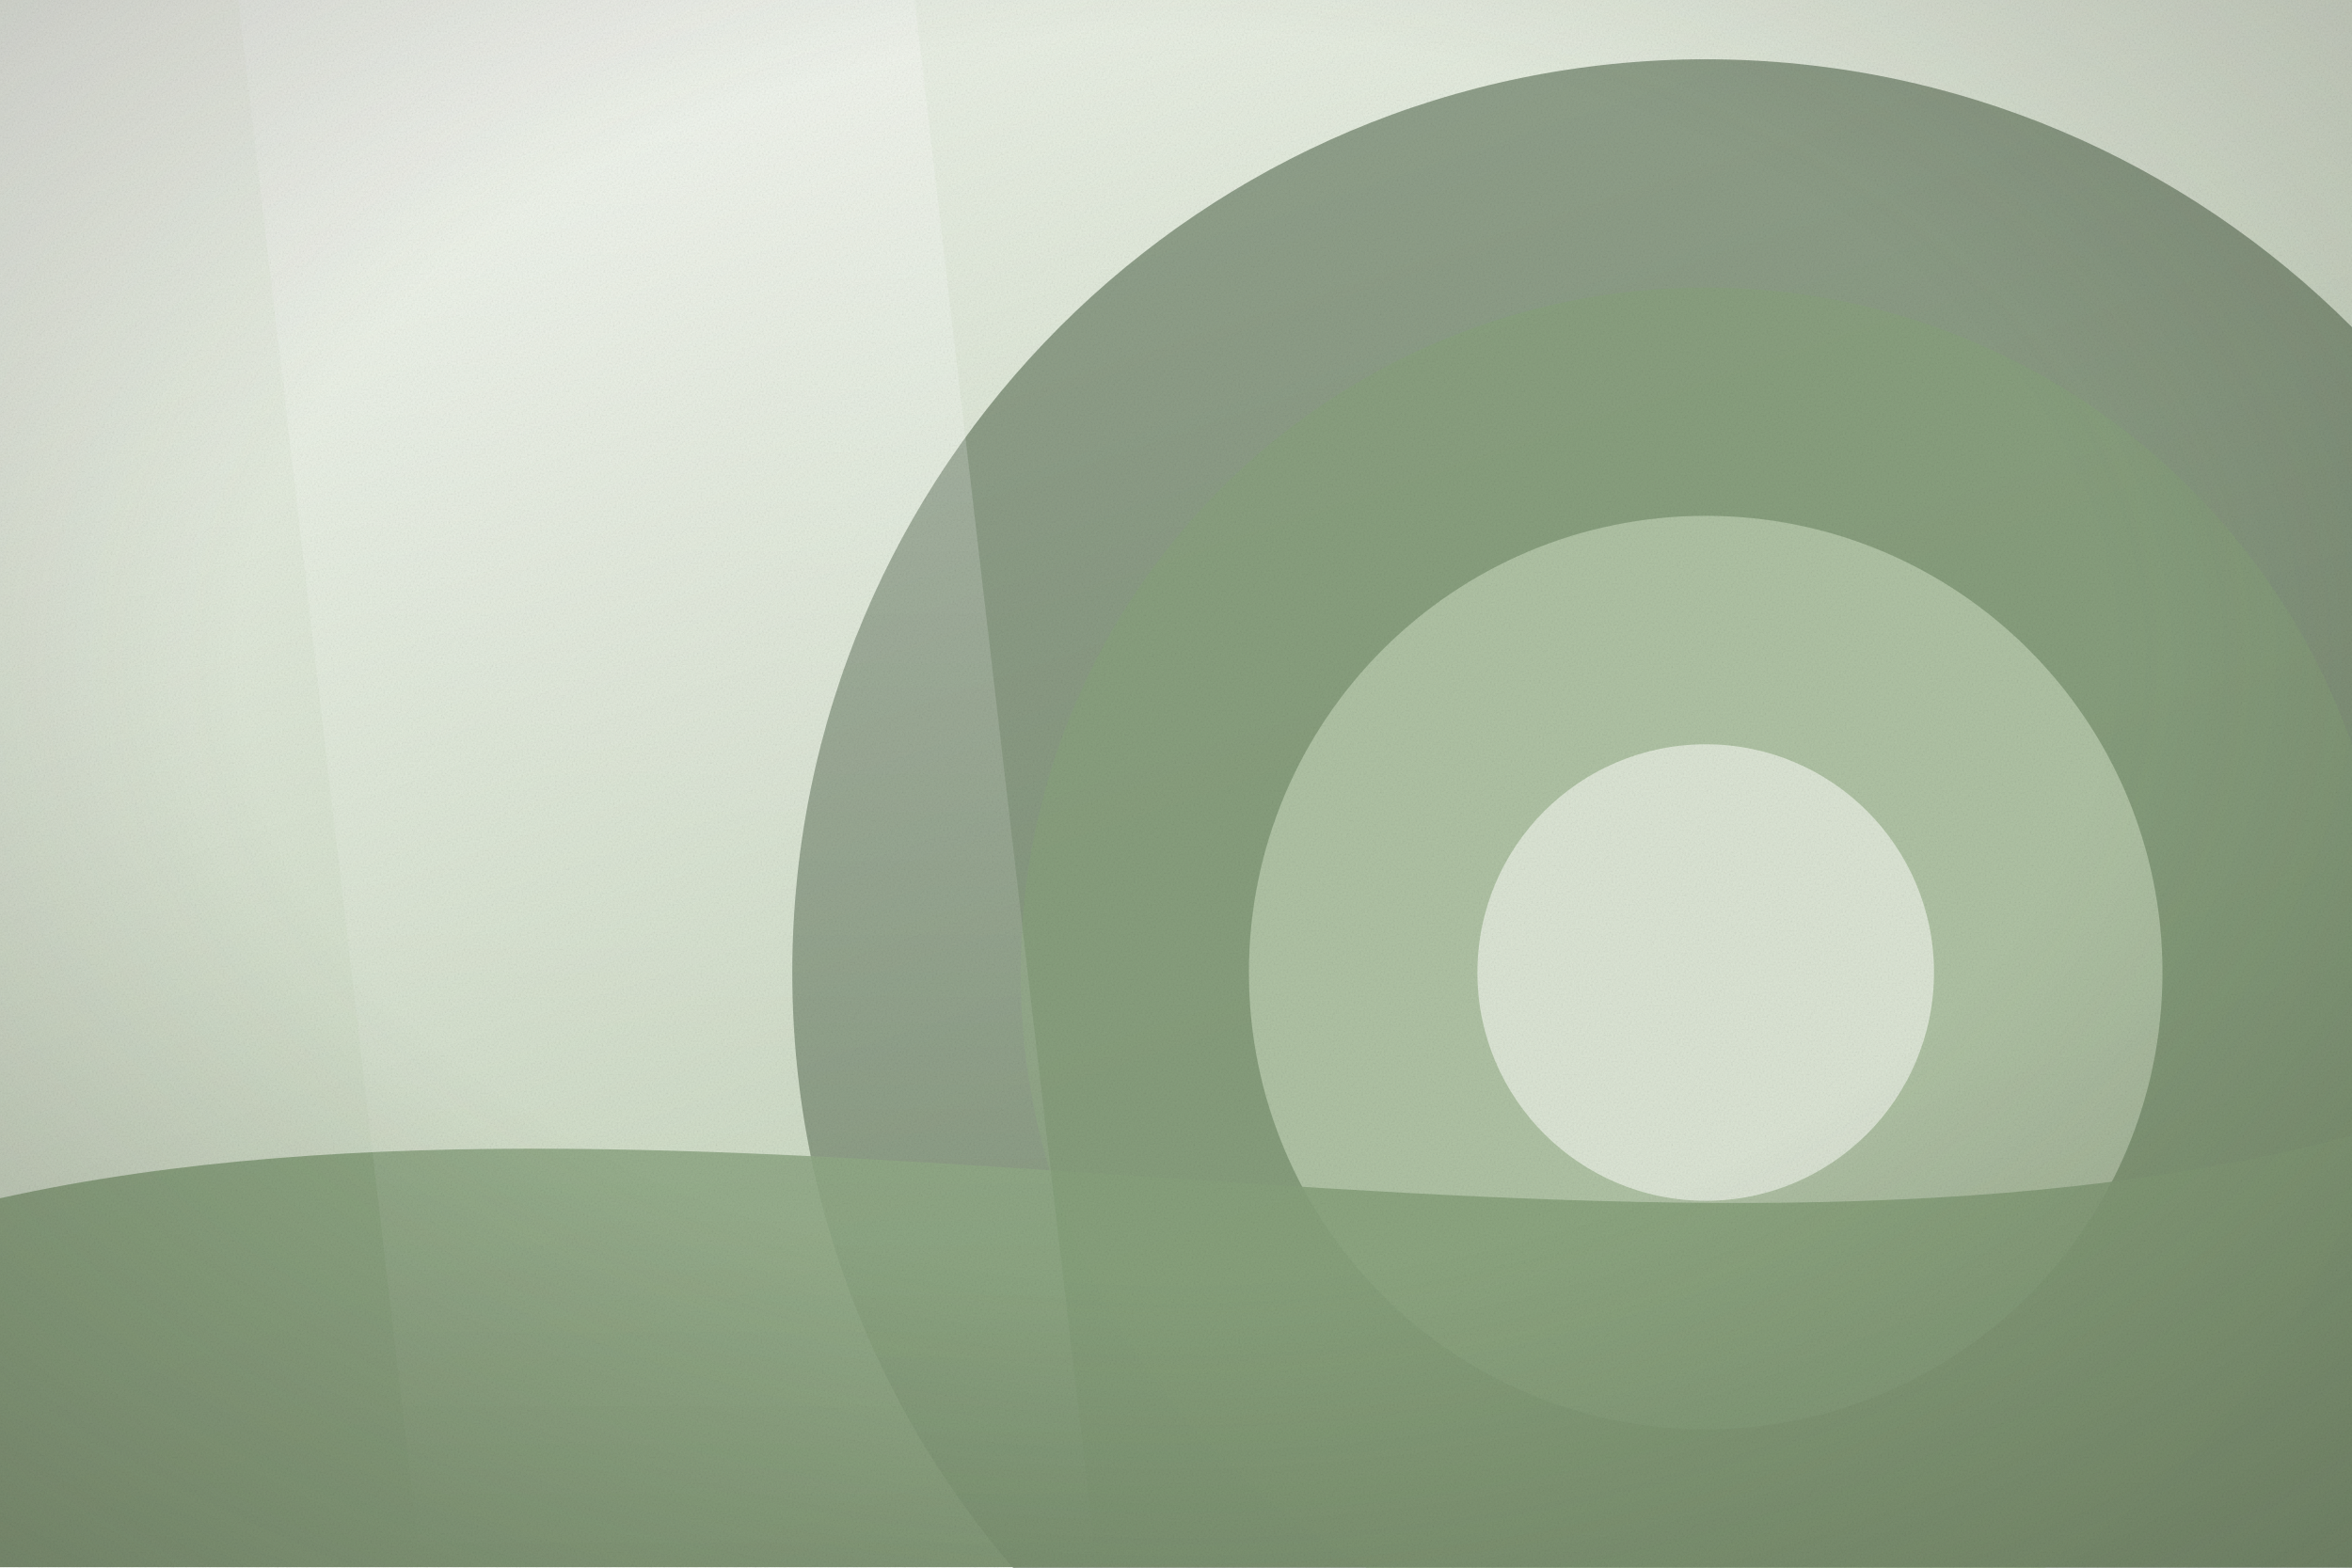
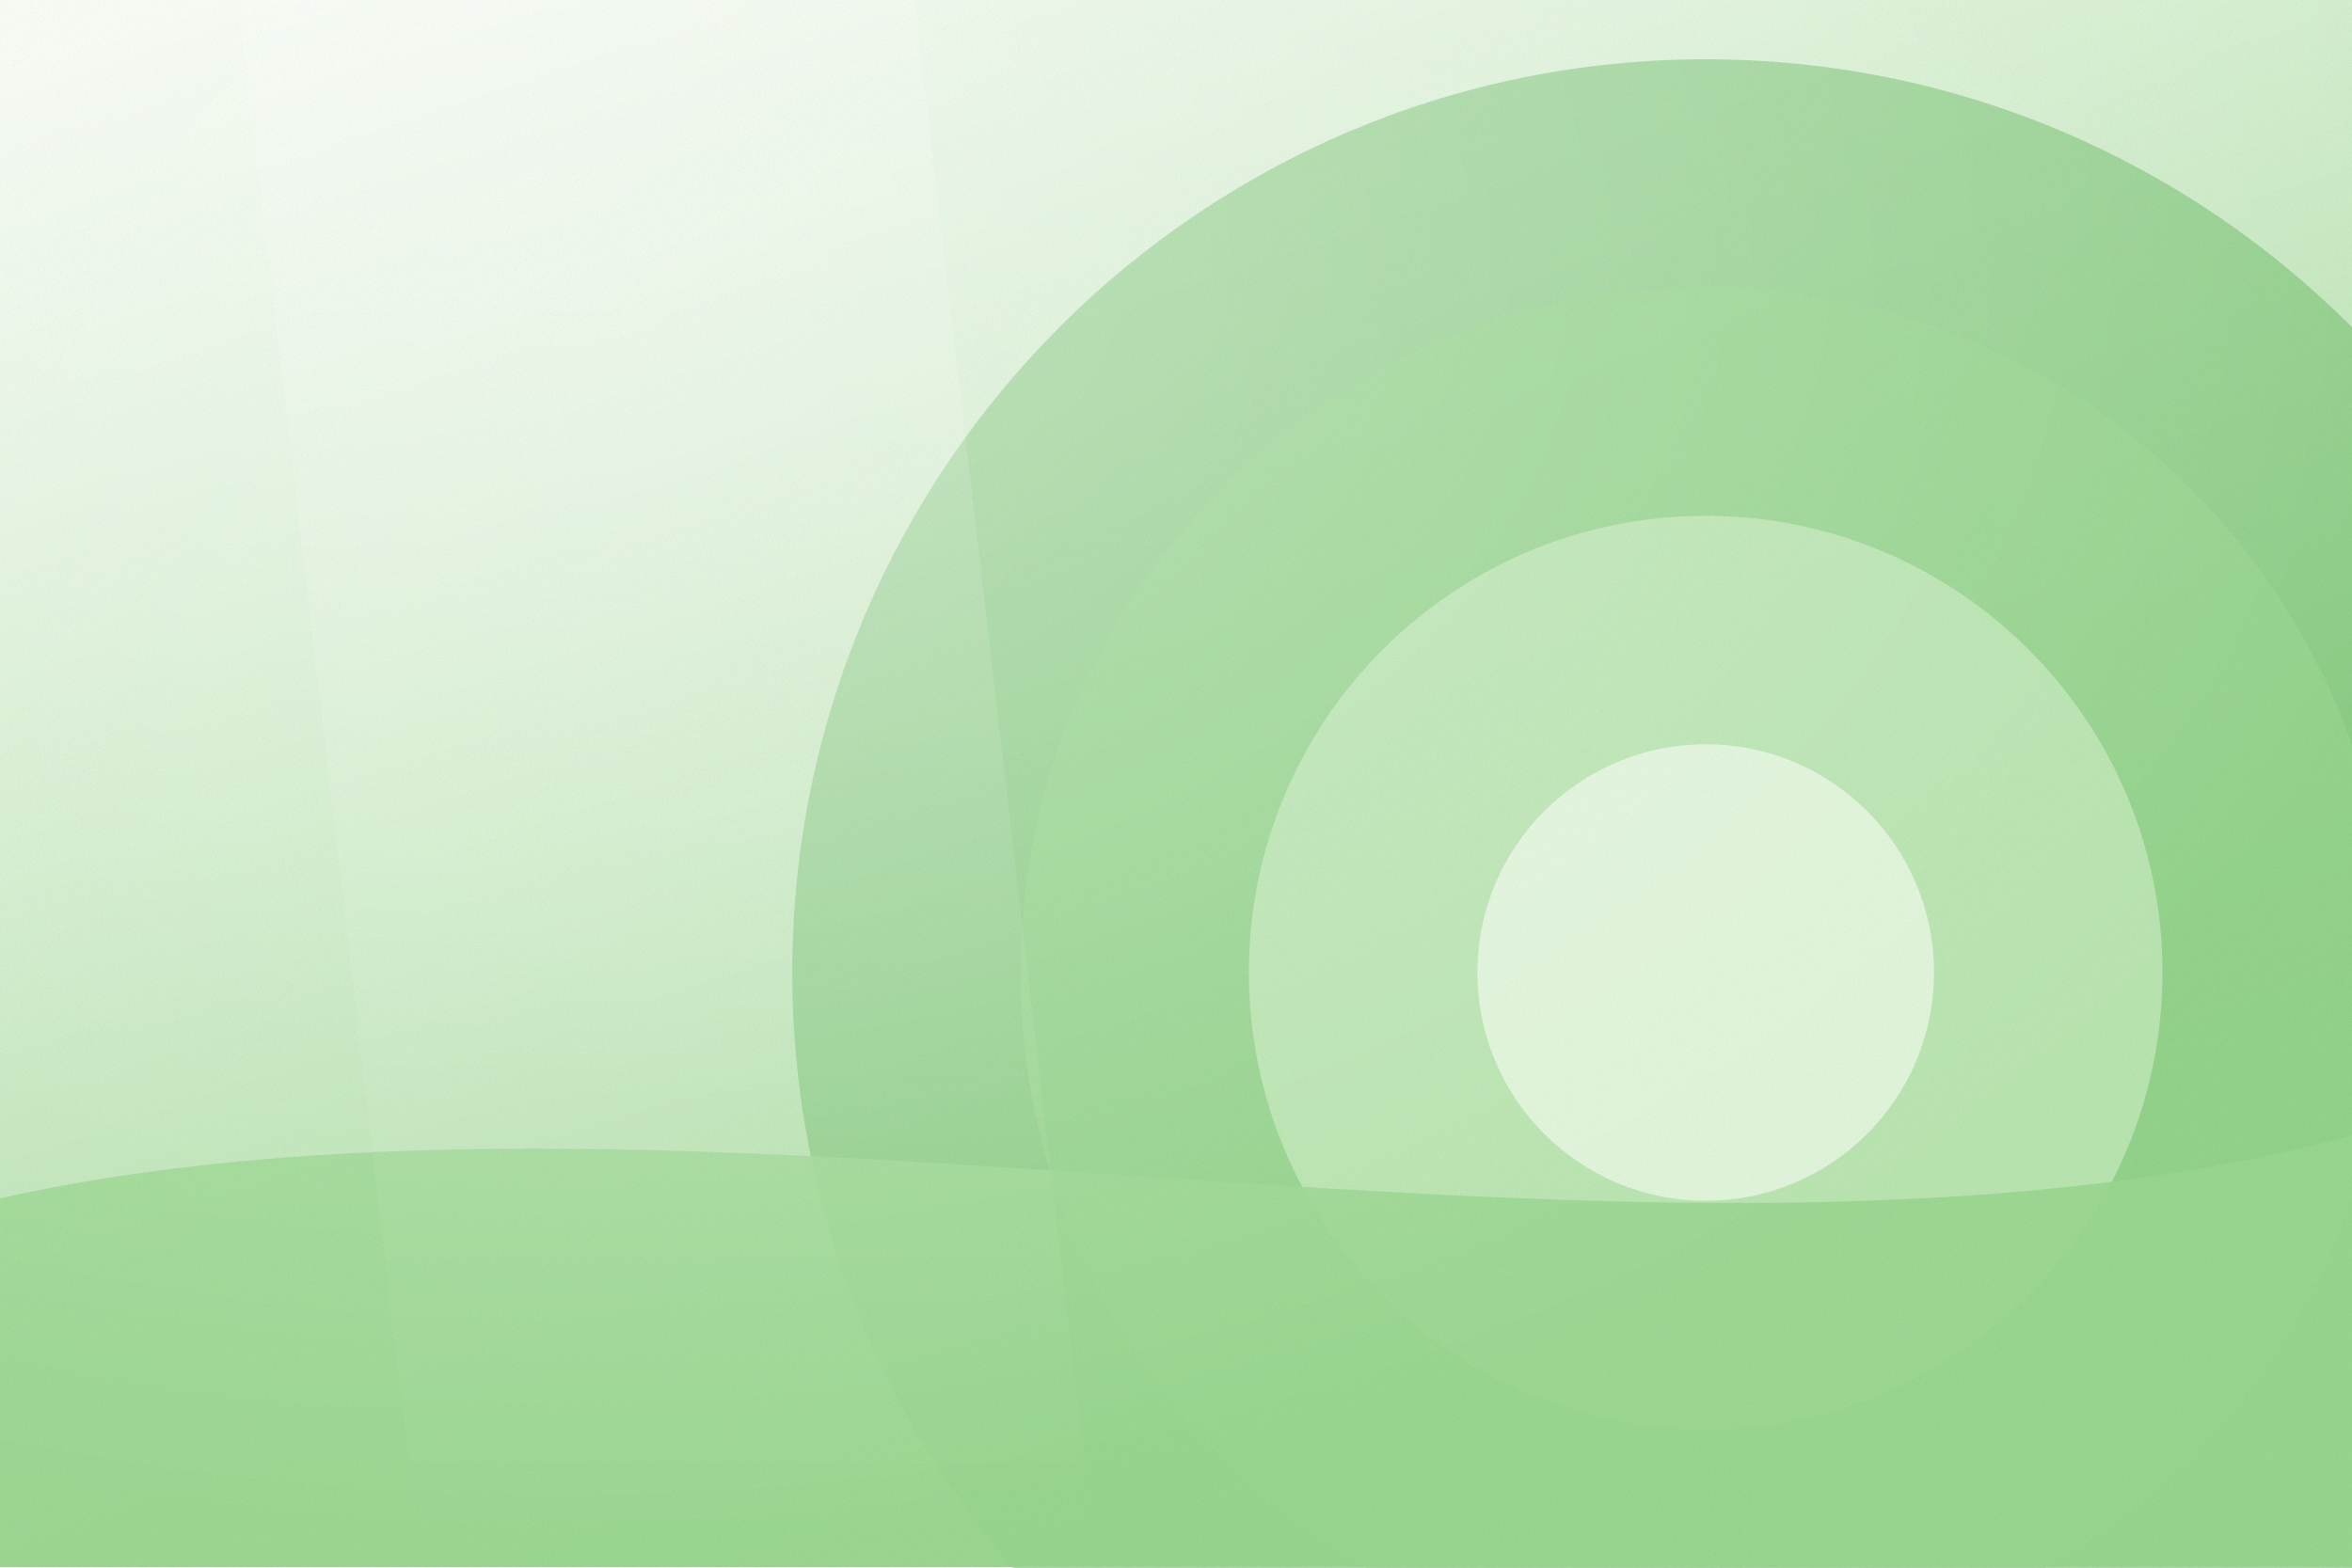
<svg xmlns="http://www.w3.org/2000/svg" viewBox="0 0 1400 933" width="1400" height="933" role="presentation">
  <defs>
    <linearGradient id="sky" x1="0.1" y1="0" x2="0.6" y2="1">
-       <stop offset="0%" stop-color="#F2F6EE" />
-       <stop offset="100%" stop-color="#B9CBAE" />
+       <stop offset="0%" stop-color="#F5FCF2" />
+       <stop offset="100%" stop-color="#9AD790" />
    </linearGradient>
    <linearGradient id="shaft" x1="0" y1="0" x2="0" y2="1">
-       <stop offset="0%" stop-color="#FFFFFF" stop-opacity="0.5" />
+       <stop offset="0%" stop-color="#FFFFFF" stop-opacity="0.42" />
      <stop offset="100%" stop-color="#FFFFFF" stop-opacity="0" />
    </linearGradient>
-     <radialGradient id="vig" cx="50%" cy="42%" r="76%">
-       <stop offset="52%" stop-color="#2B2622" stop-opacity="0" />
-       <stop offset="100%" stop-color="#2B2622" stop-opacity="0.26" />
+     <radialGradient id="bloom" cx="24%" cy="16%" r="82%">
+       <stop offset="0%" stop-color="#FFFFFF" stop-opacity="0.38" />
+       <stop offset="100%" stop-color="#FFFFFF" stop-opacity="0" />
    </radialGradient>
    <filter id="grain" x="0" y="0" width="100%" height="100%">
      <feTurbulence type="fractalNoise" baseFrequency="0.9" numOctaves="3" stitchTiles="stitch" />
      <feColorMatrix type="saturate" values="0" />
    </filter>
  </defs>
  <rect width="1400" height="933" fill="url(#sky)" />
-   <circle cx="1015.3" cy="579" r="543.7" fill="#4B6046" opacity="0.55" />
-   <circle cx="1015.3" cy="579" r="407.8" fill="#87A17C" opacity="0.67" />
-   <circle cx="1015.3" cy="579" r="271.9" fill="#B9CBAE" opacity="0.79" />
-   <circle cx="1015.3" cy="579" r="135.9" fill="#DFE8D8" opacity="0.91" />
-   <path d="M0 713.4 C 420 620.1, 980 788, 1400 676.1 L 1400 933 L 0 933 Z" fill="#87A17C" opacity="0.88" />
-   <polygon points="141.9,0 544.4,0 652.9,933 250.5,933" fill="url(#shaft)" opacity="0.55" />
-   <rect width="1400" height="933" fill="url(#vig)" />
-   <rect width="1400" height="933" filter="url(#grain)" opacity="0.2" style="mix-blend-mode:multiply" />
+   <circle cx="1015.3" cy="579" r="543.7" fill="#6DBD68" opacity="0.55" />
+   <circle cx="1015.3" cy="579" r="407.8" fill="#9AD790" opacity="0.67" />
+   <circle cx="1015.3" cy="579" r="271.9" fill="#C3E9BA" opacity="0.79" />
+   <circle cx="1015.3" cy="579" r="135.9" fill="#E4F6DE" opacity="0.91" />
+   <path d="M0 713.4 C 420 620.1, 980 788, 1400 676.1 L 1400 933 L 0 933 Z" fill="#9AD790" opacity="0.9" />
+   <polygon points="141.9,0 544.4,0 652.9,933 250.5,933" fill="url(#shaft)" opacity="0.45" />
+   <rect width="1400" height="933" fill="url(#bloom)" />
+   <rect width="1400" height="933" filter="url(#grain)" opacity="0.11" style="mix-blend-mode:multiply" />
</svg>
